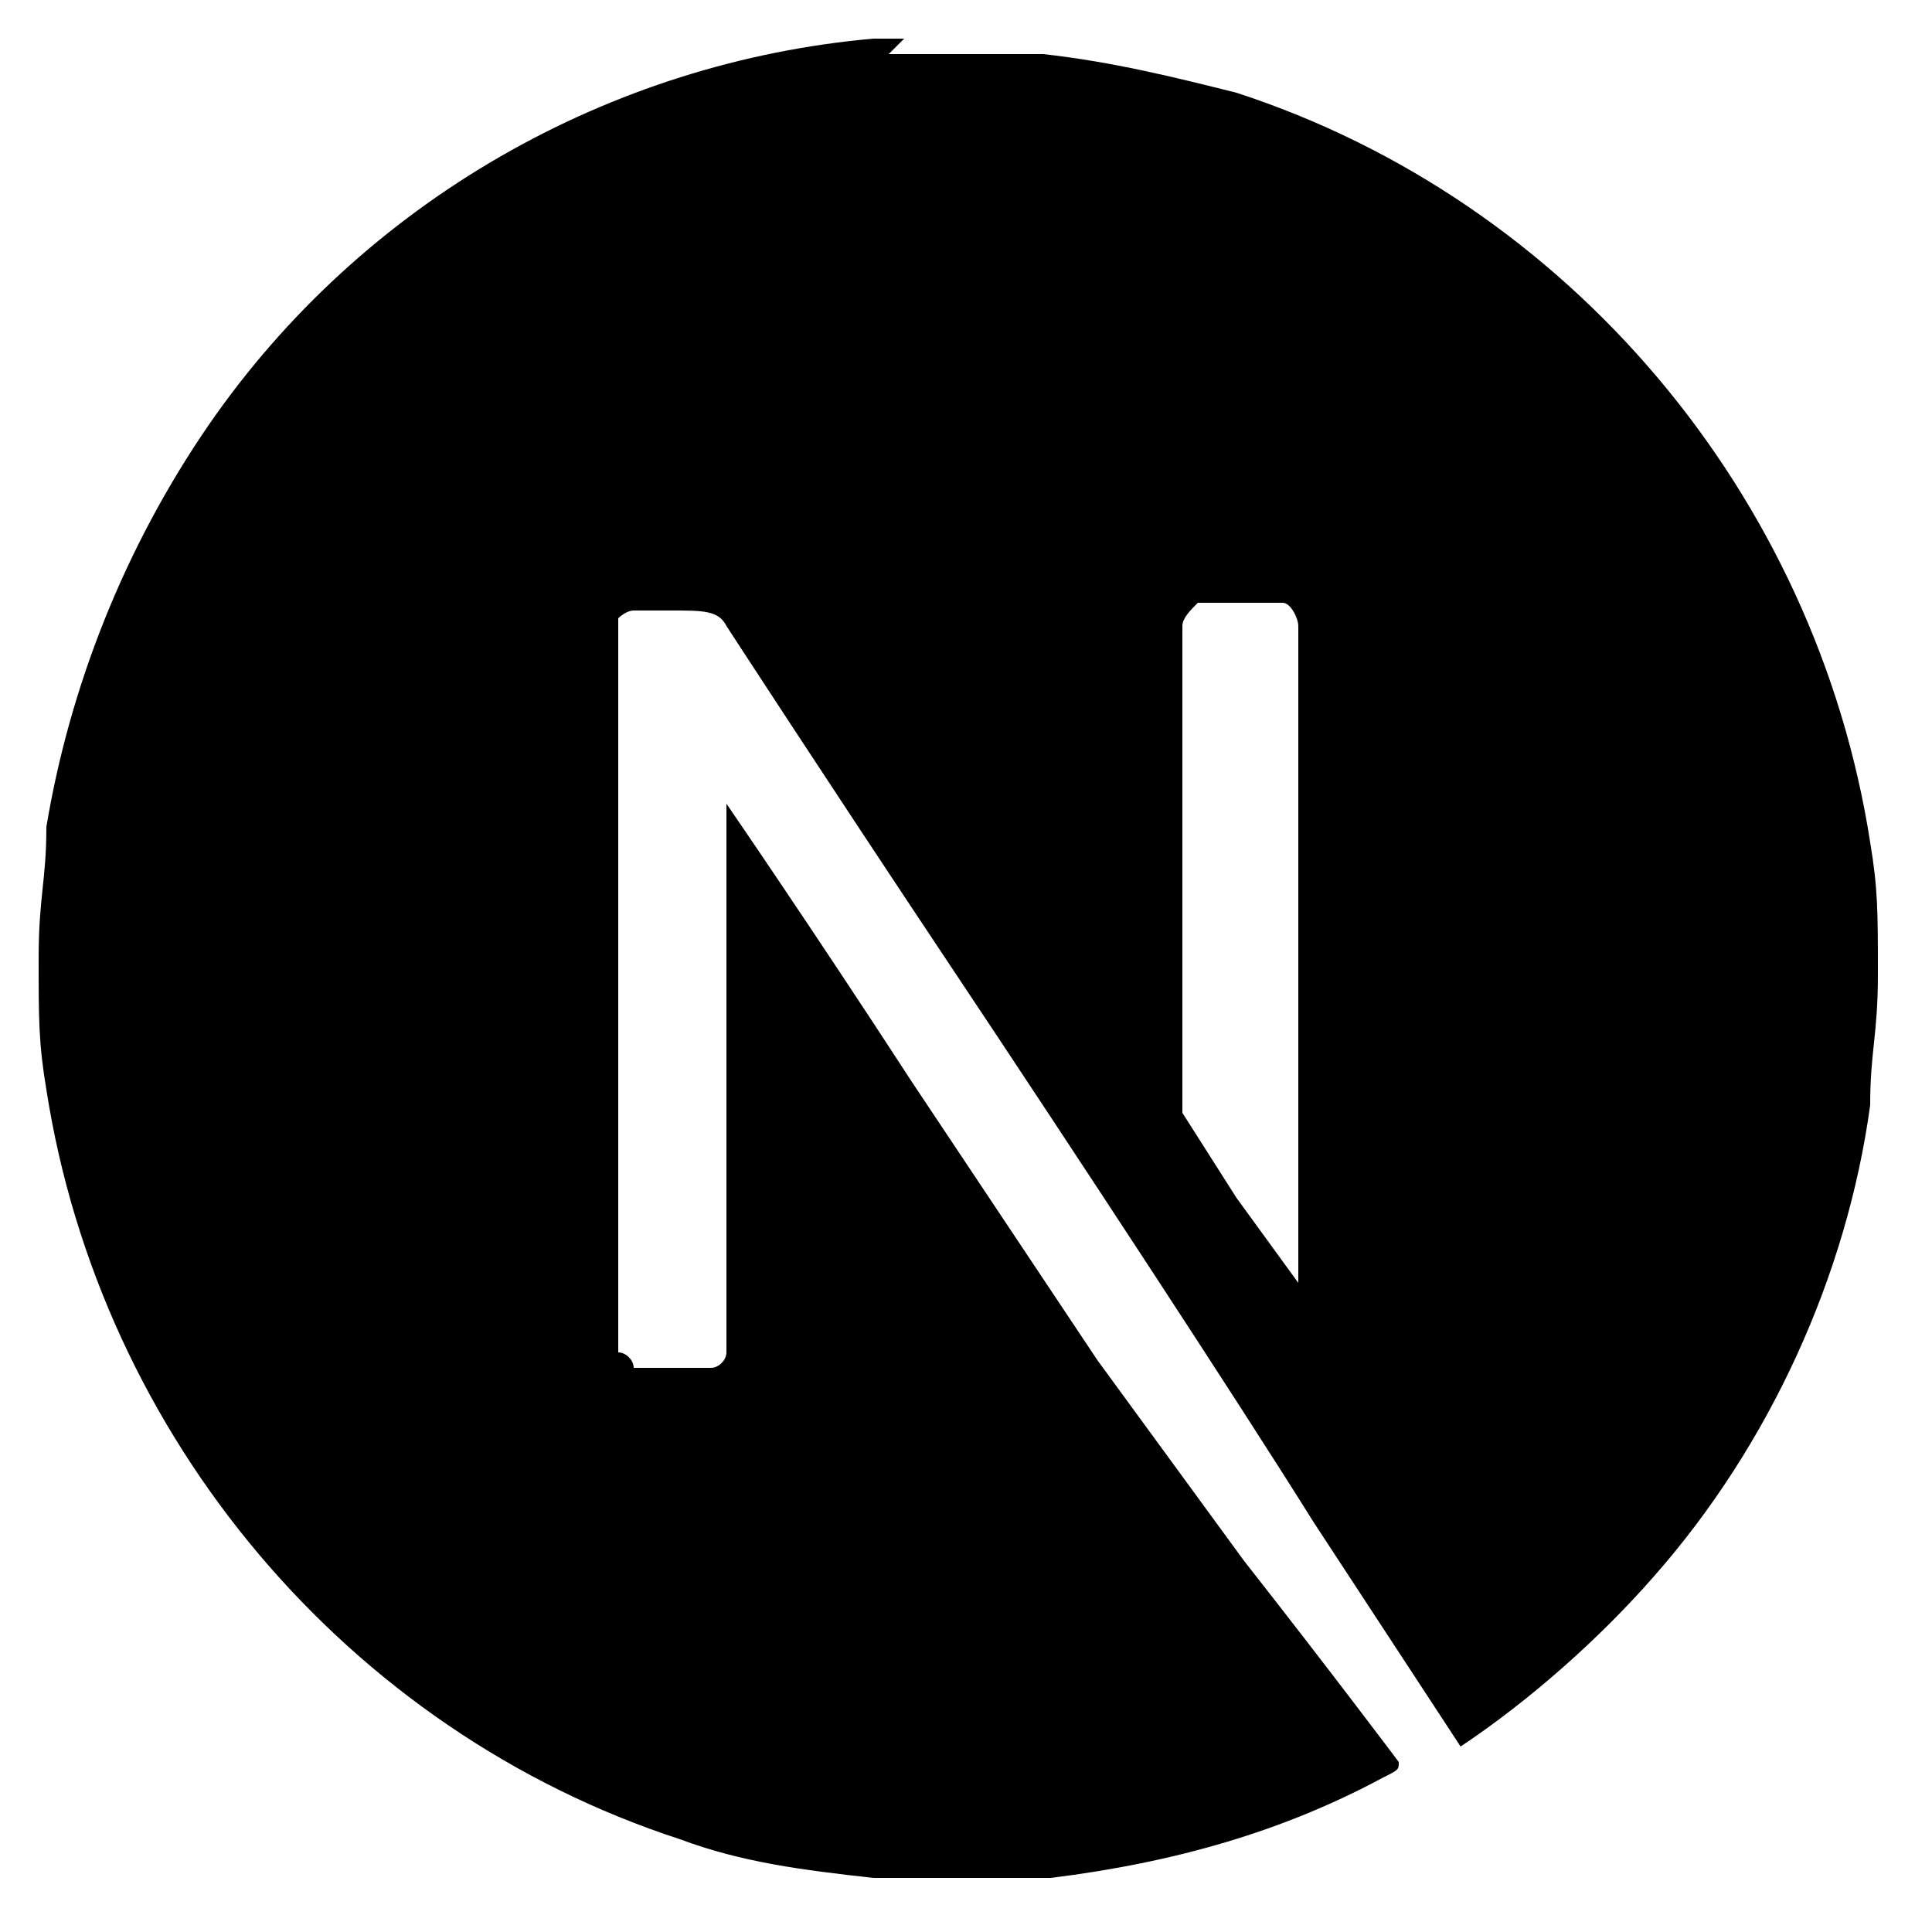
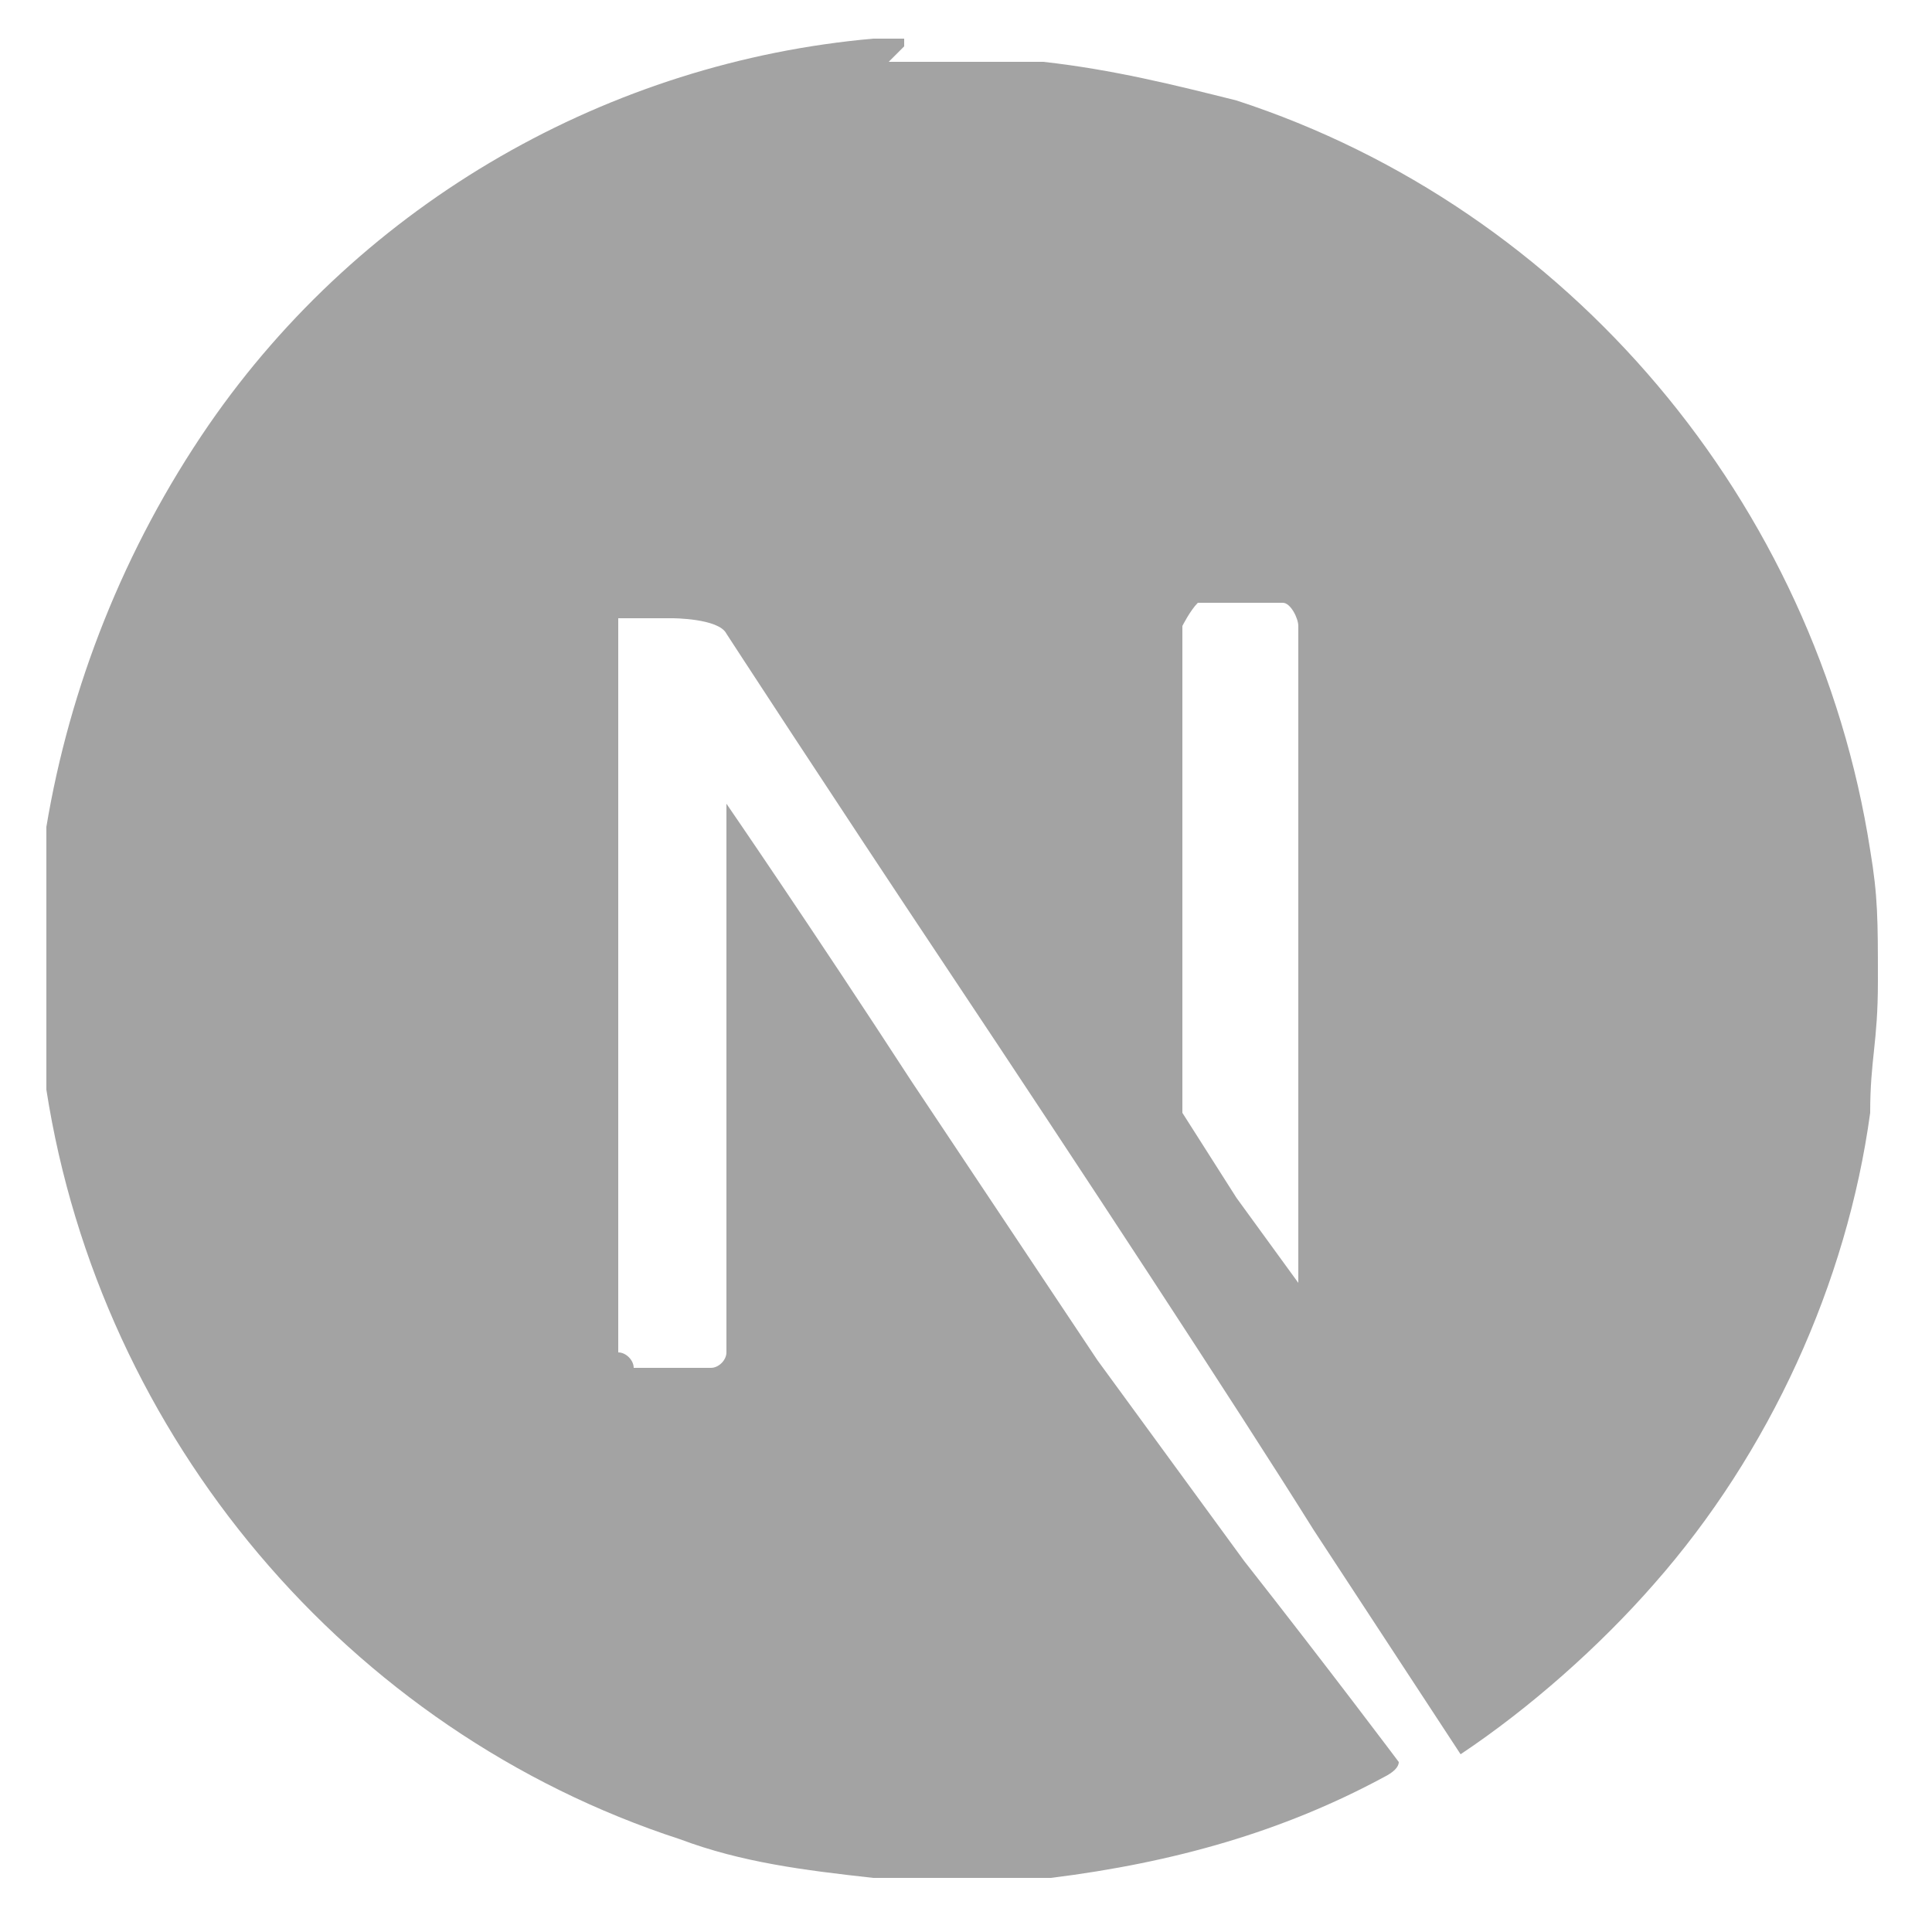
<svg xmlns="http://www.w3.org/2000/svg" id="Layer_1" version="1.1" viewBox="0 0 25 25">
-   <path d="M11.7.5c0,0-.2,0-.4,0-3.4.3-6.6,2.1-8.6,5-1.1,1.6-1.8,3.4-2.1,5.2,0,.7-.1.9-.1,1.7s0,1.1.1,1.7c.7,4.5,3.9,8.3,8.2,9.7.8.3,1.6.4,2.5.5.4,0,1.9,0,2.3,0,1.6-.2,3-.6,4.3-1.3.2-.1.2-.1.2-.2,0,0-.9-1.2-2-2.6l-1.9-2.6-2.4-3.6c-1.3-2-2.4-3.6-2.4-3.6,0,0,0,1.6,0,3.5,0,3.4,0,3.5,0,3.6,0,.1-.1.2-.2.2,0,0-.1,0-.5,0h-.5c0-.1-.1-.2-.2-.2h0c0-.1,0-4.8,0-4.8v-4.7s0,0,0,0c0,0,.1-.1.2-.1,0,0,.1,0,.5,0s.6,0,.7.2c0,0,1.3,2,2.9,4.4,1.6,2.4,3.7,5.6,4.7,7.2l1.9,2.9h0c.9-.6,1.8-1.4,2.5-2.2,1.5-1.7,2.5-3.9,2.8-6.1,0-.7.1-.9.1-1.7s0-1.1-.1-1.7c-.7-4.5-3.9-8.3-8.2-9.7-.8-.2-1.6-.4-2.5-.5-.2,0-1.8,0-2,0h0ZM16.6,7.8c.1,0,.2.2.2.3,0,0,0,1.4,0,4.3v4.2s-.8-1.1-.8-1.1l-.7-1.1v-3.1c0-2,0-3.1,0-3.2,0-.1.1-.2.2-.3,0,0,.1,0,.5,0s.4,0,.5,0Z" />
+   <defs>
+     <style>
+       .st0 {
+         fill: #a3a3a3;
+       }
+     </style>
+   </defs>
+   <path class="st0" d="M11.7.5h-.4c-3.4.3-6.6,2.1-8.6,5-1.1,1.6-1.8,3.4-2.1,5.2,0,.7,0,.9,0,1.7s0,1.1,0,1.7c.7,4.5,3.9,8.3,8.2,9.7.8.3,1.6.4,2.5.5h2.3c1.6-.2,3-.6,4.3-1.3q.2-.1.2-.2s-.9-1.2-2-2.6l-1.9-2.6-2.4-3.6c-1.3-2-2.4-3.6-2.4-3.6v7.1c0,.1-.1.2-.2.2h-1c0-.1-.1-.2-.2-.2V8h0s.1,0,.2,0h.5s.6,0,.7.2c0,0,1.3,2,2.9,4.4s3.7,5.6,4.7,7.2l1.9,2.9c.9-.6,1.8-1.4,2.5-2.2,1.5-1.7,2.5-3.9,2.8-6.1,0-.7.1-.9.1-1.7s0-1.1-.1-1.7c-.7-4.5-3.9-8.3-8.2-9.7-.8-.2-1.6-.4-2.5-.5h-2l.2-.2ZM16.6,7.8c.1,0,.2.2.2.3v8.5l-.8-1.1-.7-1.1v-6.3c0,0,.1-.2.2-.3h1.1Z" />
</svg>
